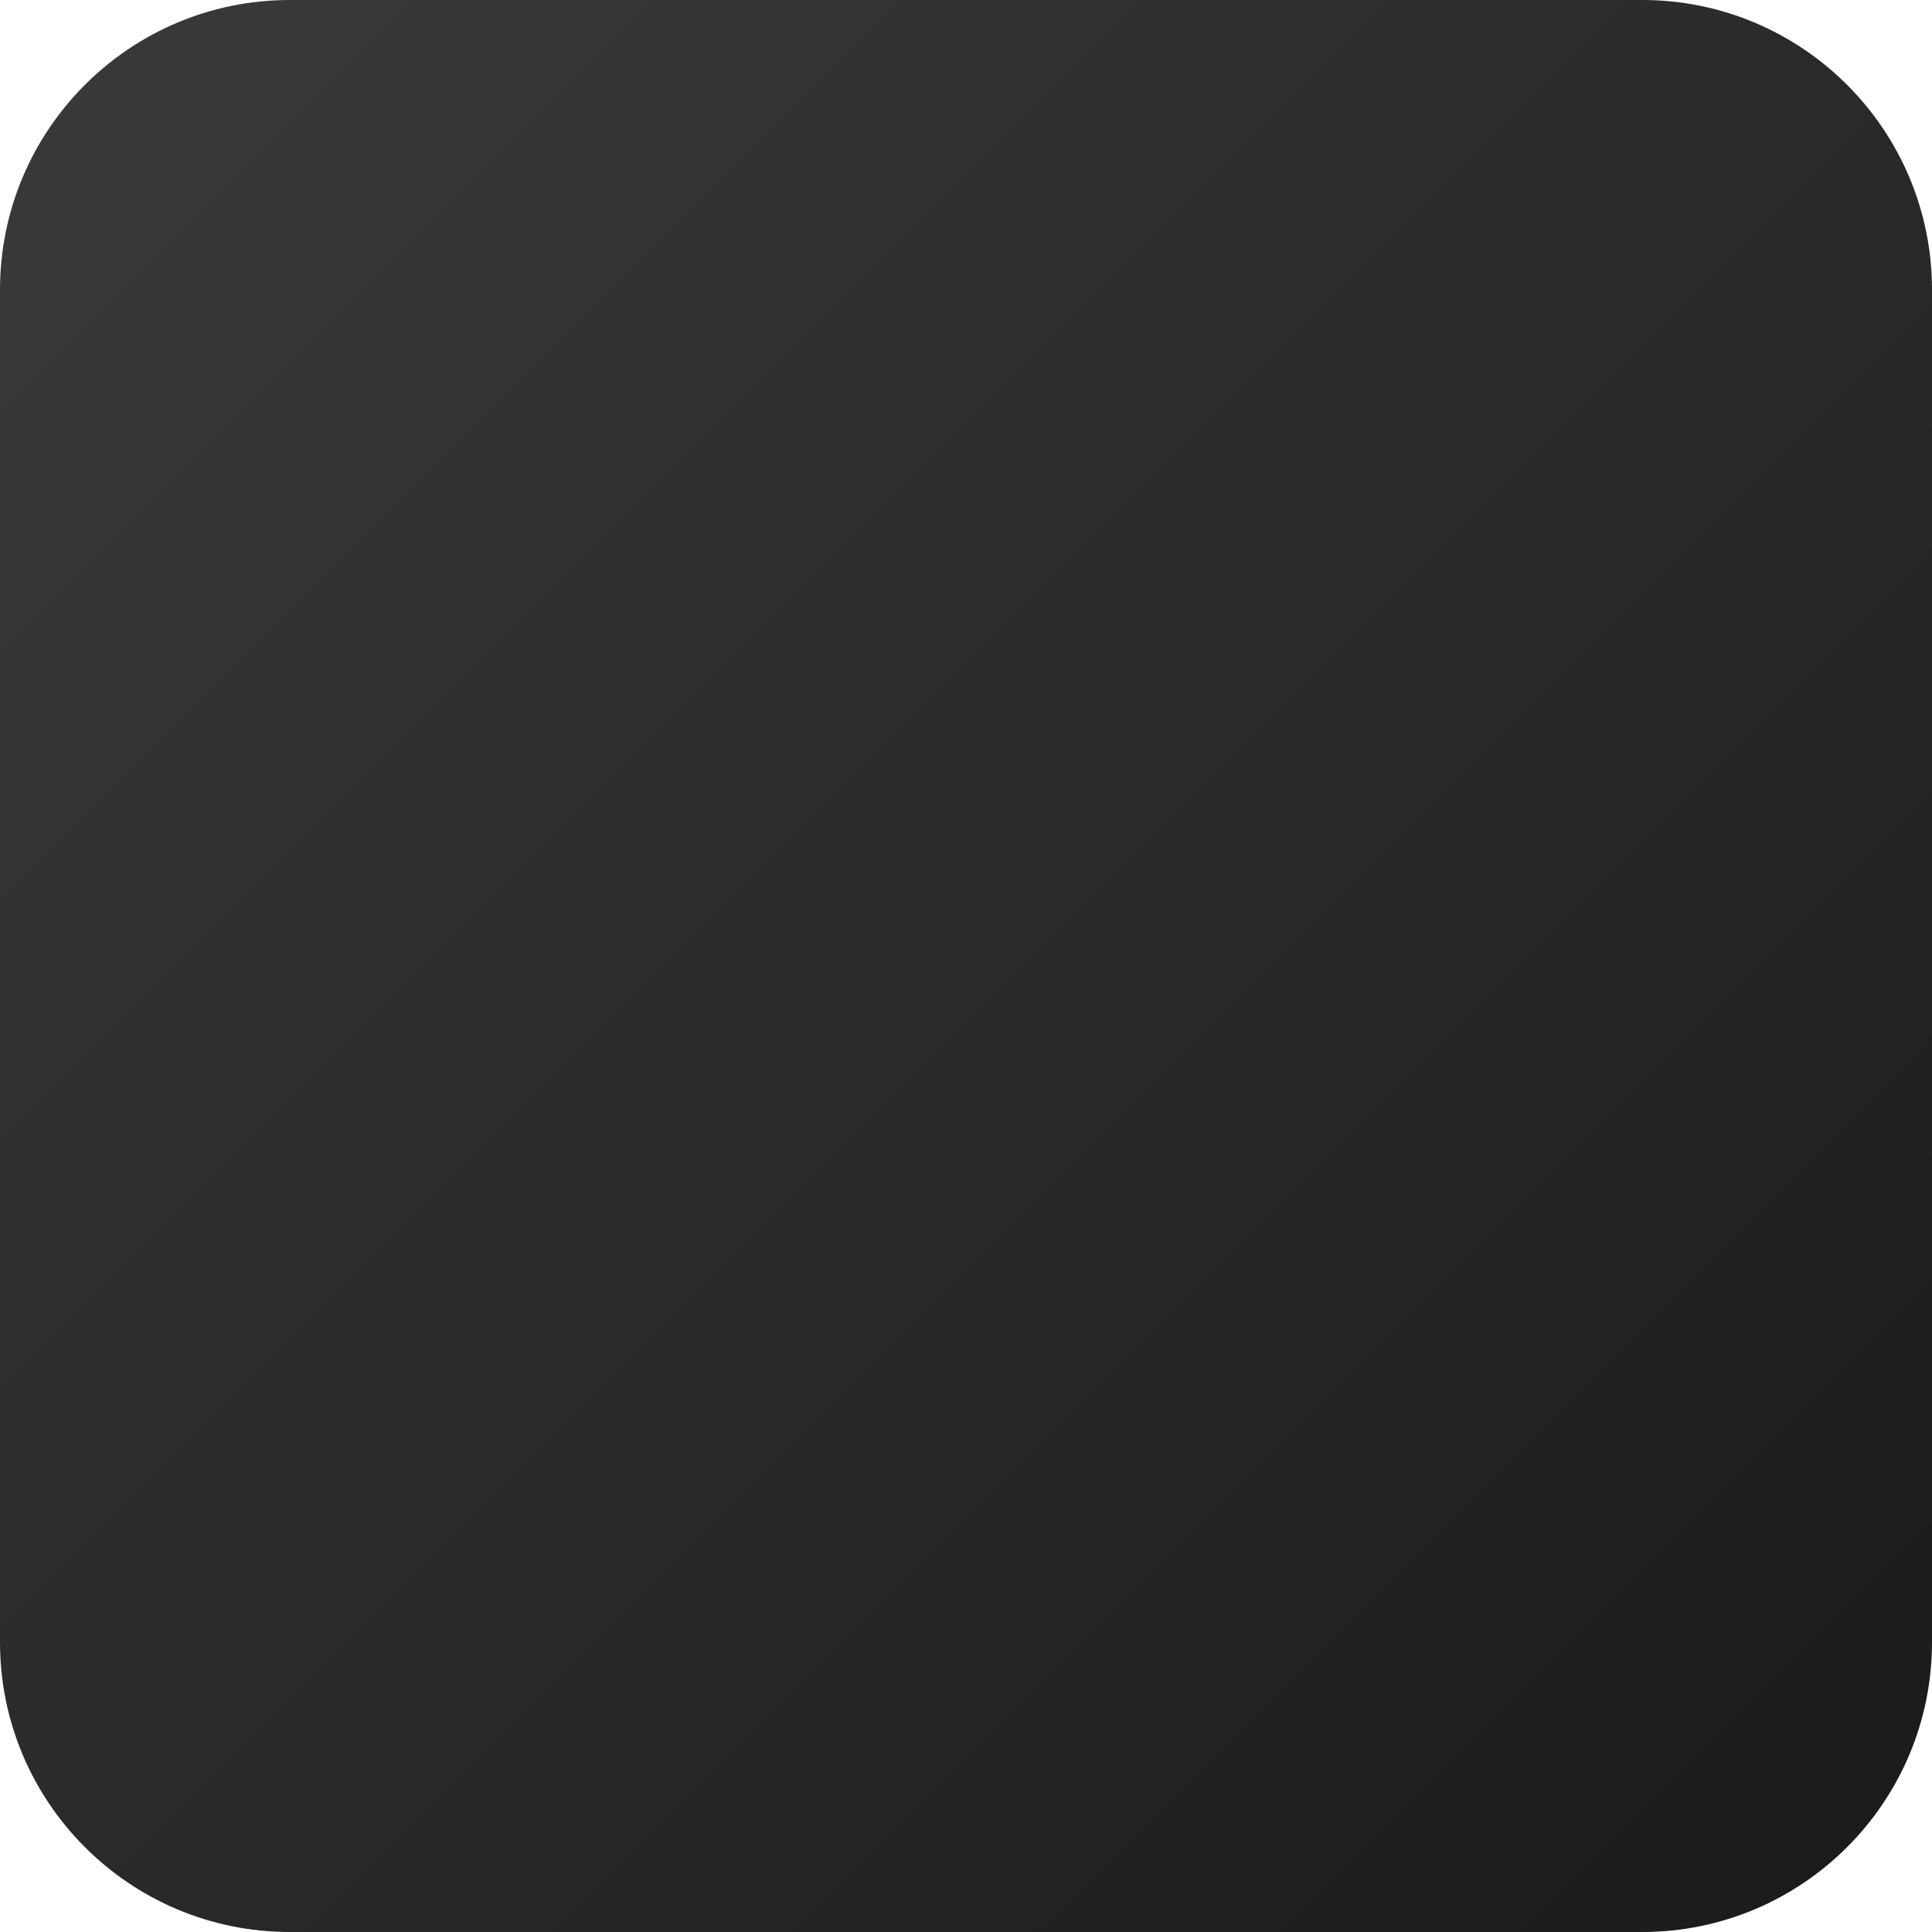
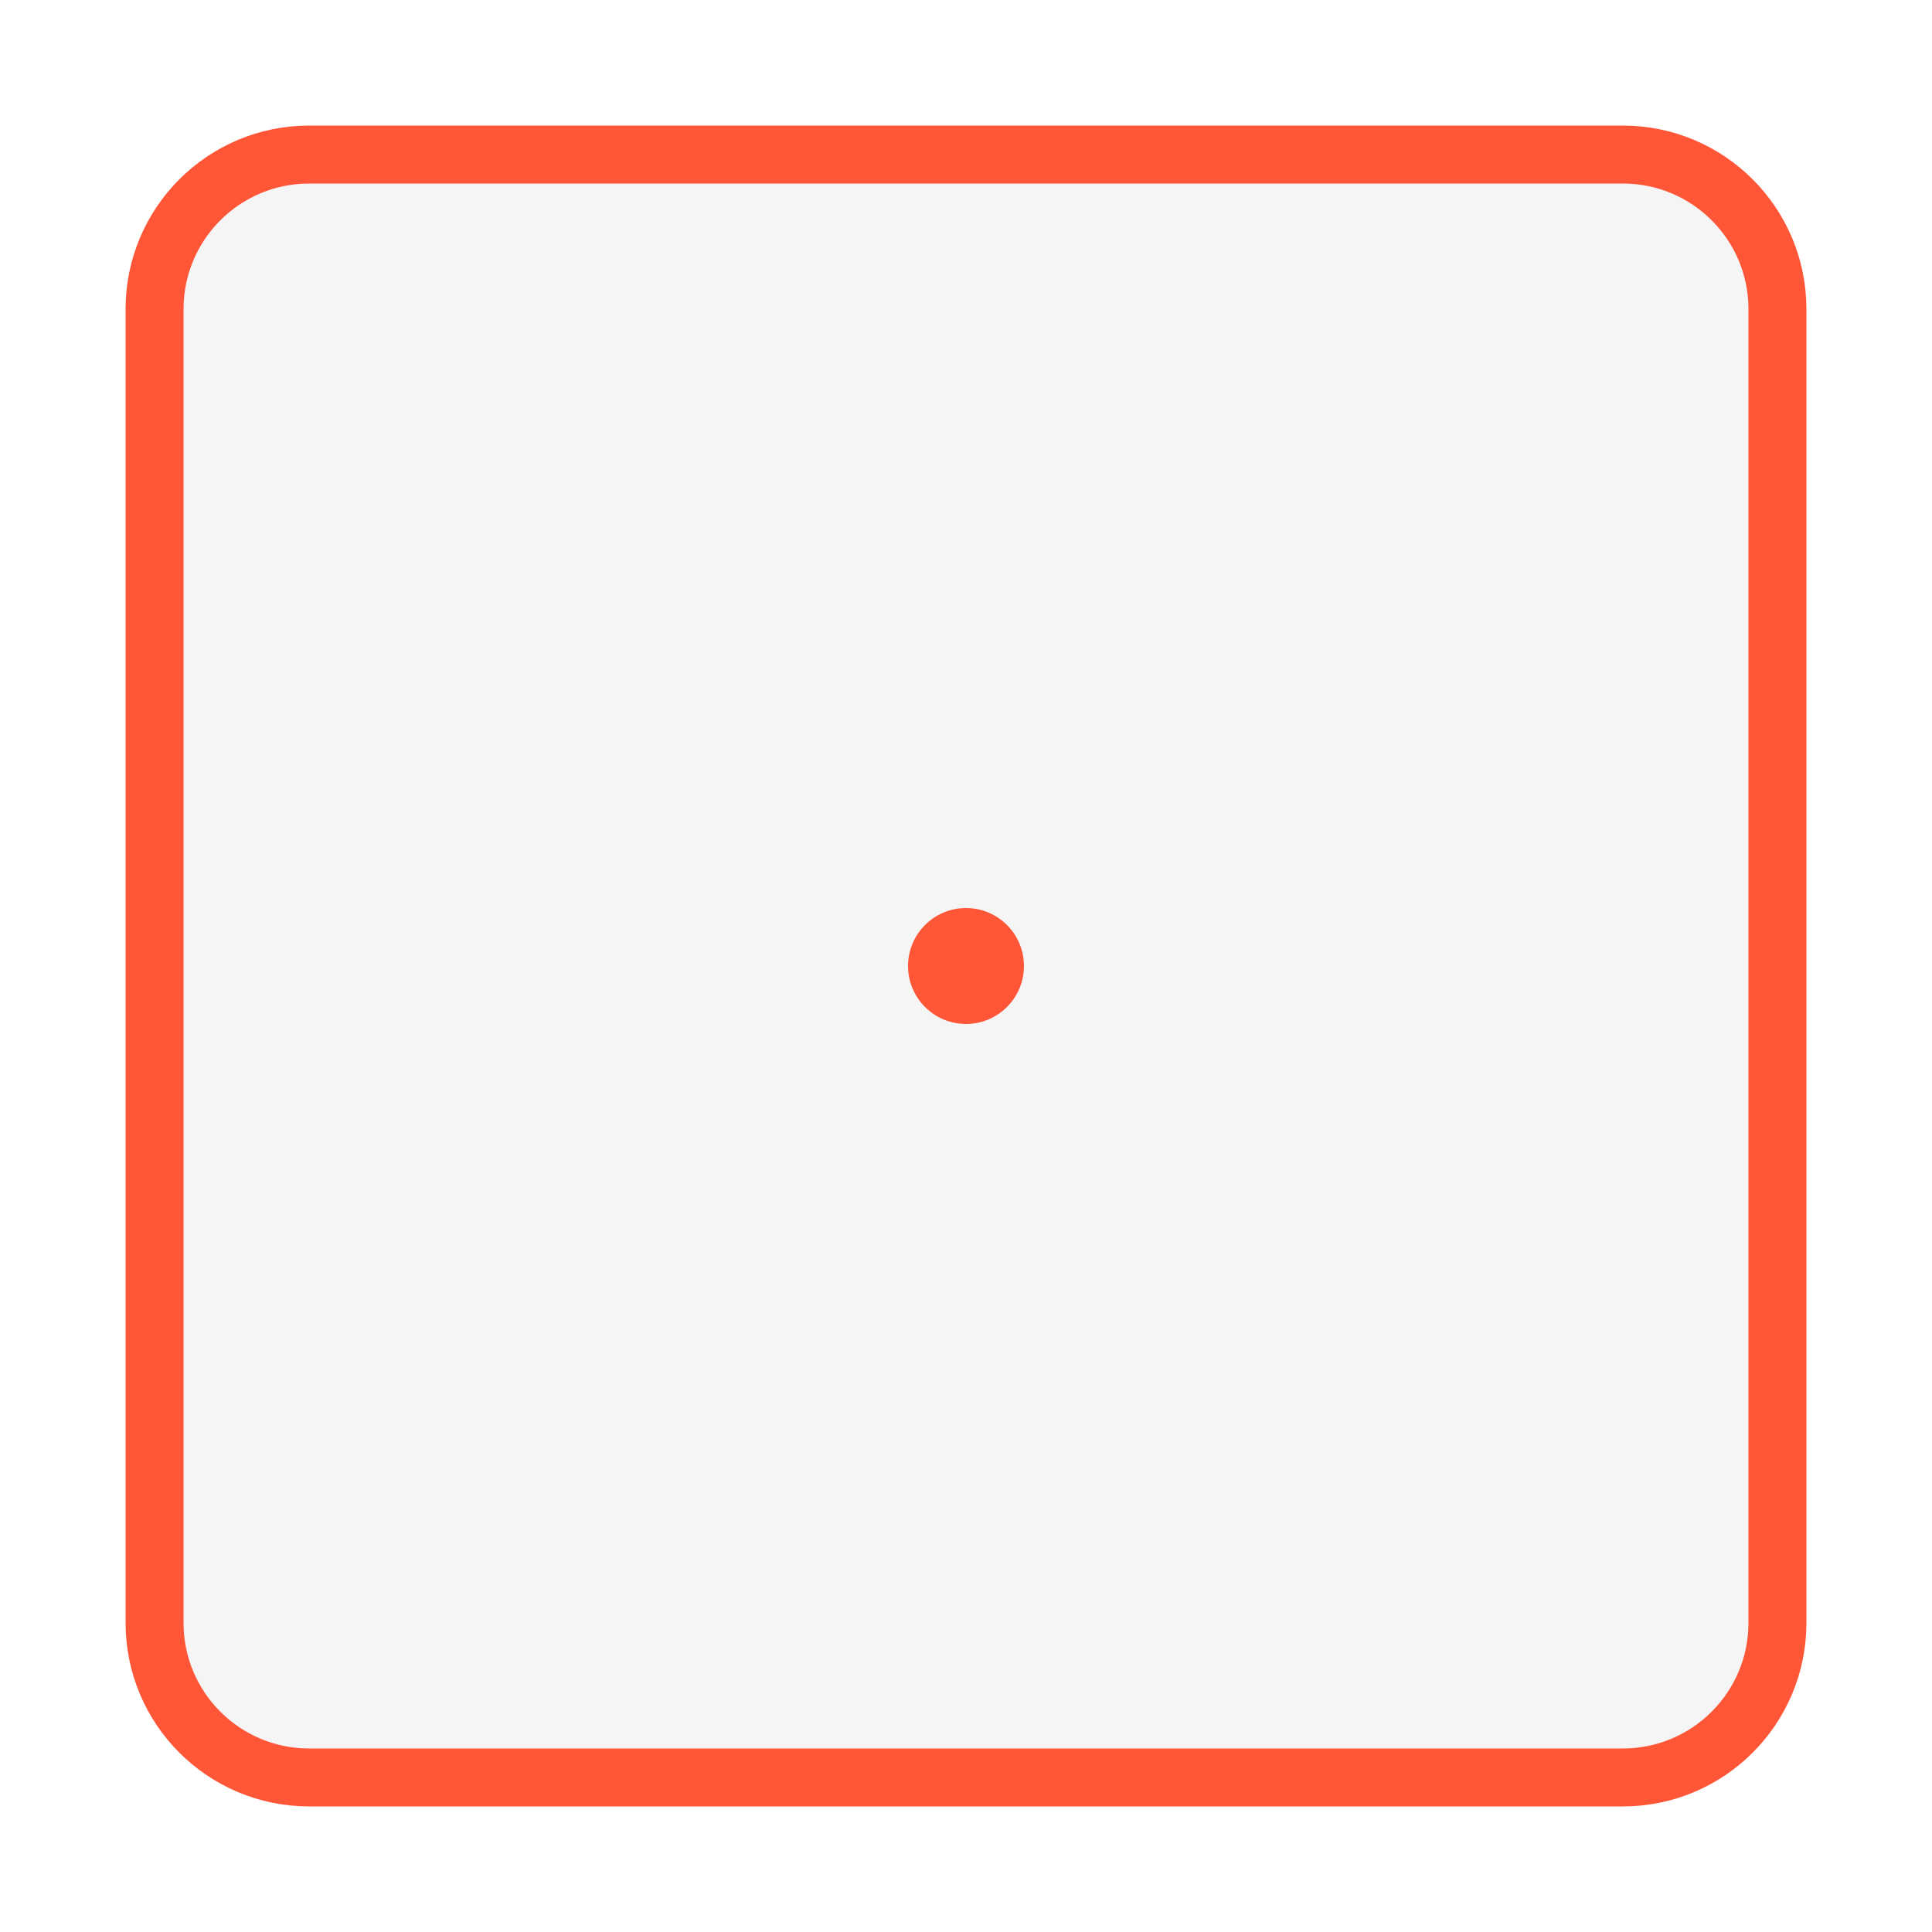
- <svg xmlns="http://www.w3.org/2000/svg" viewBox="0 0 100 100">
-   <defs>
-     <linearGradient id="gradient-dark" x1="0%" y1="0%" x2="100%" y2="100%">
-       <stop offset="0%" style="stop-color:#3a3a3a;stop-opacity:1" />
-       <stop offset="100%" style="stop-color:#1a1a1a;stop-opacity:1" />
-     </linearGradient>
-   </defs>
-   <rect id="shape" x="0" y="0" width="100" height="100" rx="15" ry="15" fill="url(#gradient-dark)" />
+ <svg xmlns="http://www.w3.org/2000/svg" viewBox="0 0 100 100" id="shape">
+   <rect x="8" y="8" width="84" height="84" fill="#f5f5f5" stroke="#ff5638" stroke-width="3" rx="8" ry="8" />
+   <circle cx="50" cy="50" r="3" fill="#ff5638" />
</svg>
